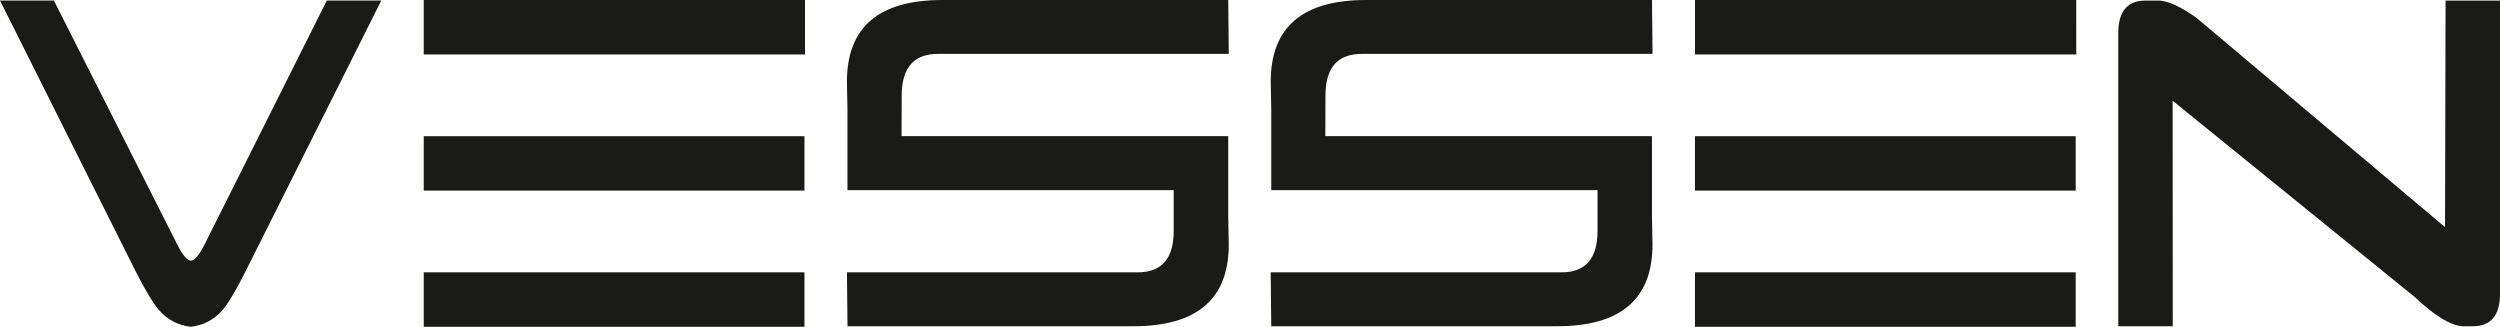
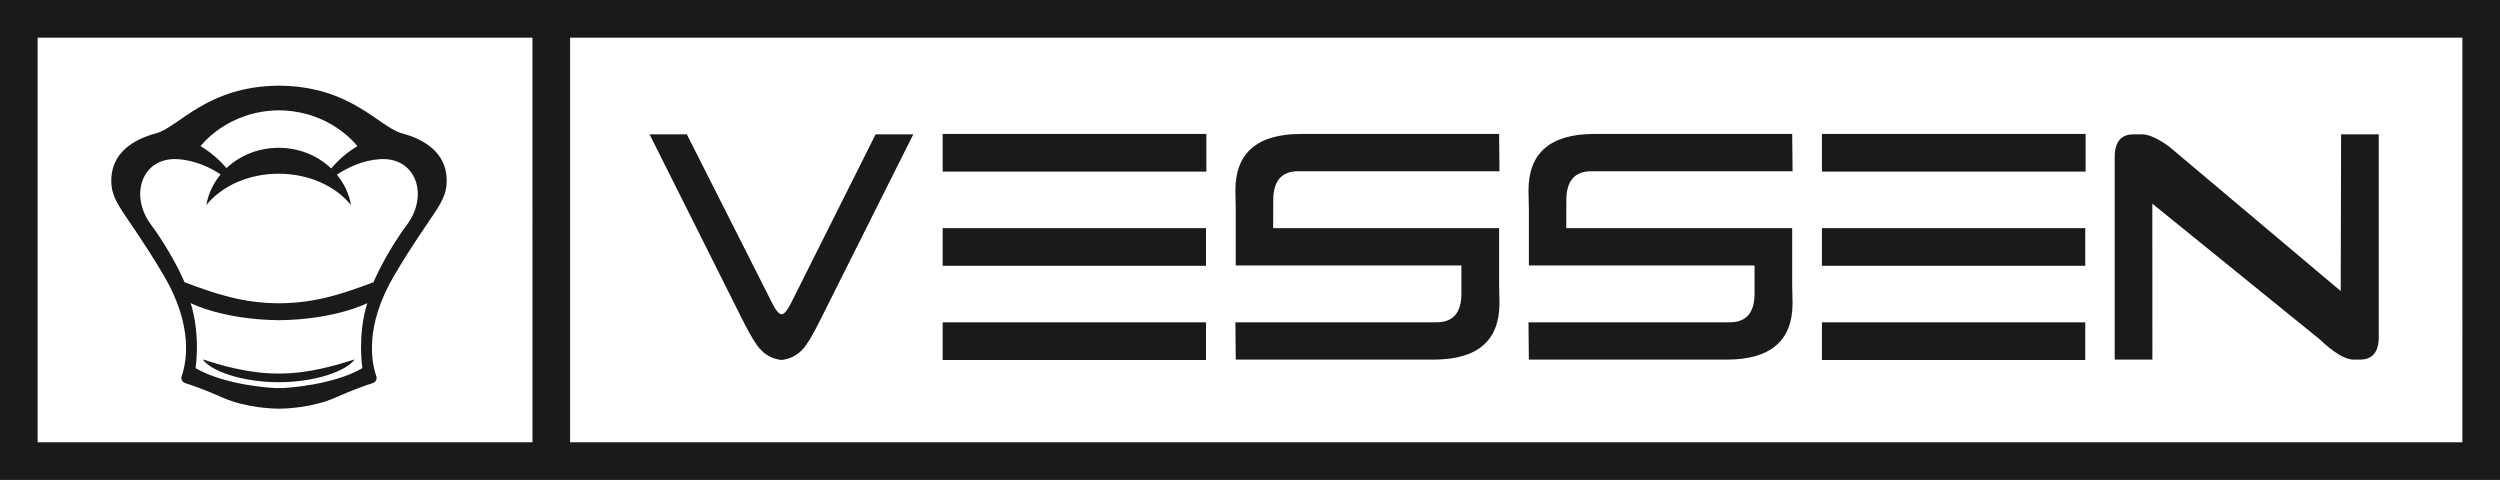
- <svg xmlns="http://www.w3.org/2000/svg" width="74.593mm" height="9.751mm" viewBox="0 0 74.593 9.751" version="1.1" id="svg5" xml:space="preserve">
+ <svg xmlns="http://www.w3.org/2000/svg" width="107.846mm" height="20.703mm" viewBox="0 0 107.846 20.703" version="1.1" id="svg5" xml:space="preserve">
  <defs id="defs2" />
-   <path d="m 22.134,3.195 c 0.254,0.287 0.569,0.452 0.942,0.496 0.379,-0.043 0.693,-0.206 0.942,-0.488 0.168,-0.189 0.396,-0.569 0.683,-1.137 l 4.063,-8.109 h -1.625 l -3.657,7.297 c -0.157,0.309 -0.29,0.463 -0.398,0.463 -0.108,0 -0.241,-0.155 -0.398,-0.463 l -3.689,-7.297 h -1.608 l 4.063,8.109 c 0.282,0.552 0.509,0.929 0.683,1.129 z m 41.847,-1.129 h -1.105 -7.573 l 0.016,1.609 h 5.688 2.844 c 1.896,0 2.844,-0.812 2.844,-2.438 l -0.016,-0.829 v -0.796 -1.609 -1.06e-4 h -9.746 l 0.004,-1.227 c 0.005,-0.818 0.366,-1.227 1.081,-1.227 h 1.105 7.573 l -0.016,-1.609 h -5.688 -2.844 c -1.896,0 -2.844,0.813 -2.844,2.438 l 0.016,0.829 v 0.796 1.609 6.7e-4 h 9.735 v 1.218 c 0,0.823 -0.357,1.235 -1.073,1.235 z m -12.643,0 h -1.105 -7.573 l 0.016,1.609 h 5.688 2.844 c 1.896,0 2.844,-0.812 2.844,-2.438 l -0.016,-0.829 v -0.796 -1.609 -1.06e-4 h -9.747 l 0.004,-1.227 c 0.006,-0.818 0.366,-1.227 1.081,-1.227 h 1.105 7.573 l -0.016,-1.609 h -5.688 -2.845 c -1.896,0 -2.844,0.813 -2.844,2.438 l 0.016,0.829 v 0.796 1.609 6.7e-4 h 9.734 v 1.218 c 0,0.823 -0.358,1.235 -1.072,1.235 z m 30.877,-5.119 7.216,5.85 c 0.596,0.563 1.072,0.856 1.43,0.878 h 0.309 c 0.542,0 0.813,-0.325 0.813,-0.975 V 0.392 -6.044 h -1.625 l -0.016,6.76 -7.41,-6.24 c -0.455,-0.325 -0.824,-0.498 -1.105,-0.52 h -0.422 c -0.542,0 -0.813,0.325 -0.813,0.975 v 2.308 6.435 h 1.626 z m -2.893,5.119 h -11.36 v 1.625 h 11.36 z m 0.016,-8.125 h -11.376 v 1.625 h 11.376 z m -0.016,4.063 h -11.36 v 1.625 h 11.36 z m -37.93,4.063 h -11.36 v 1.625 h 11.36 z m 0,-4.063 h -11.36 v 1.625 h 11.36 z m 0.016,-4.063 h -11.376 v 1.625 h 11.376 z" style="display:none;fill:#1a1a18;fill-opacity:1;fill-rule:nonzero;stroke:none;stroke-width:0.353" id="path1109" />
-   <path d="m 4.745,9.255 c 0.254,0.287 0.569,0.452 0.942,0.496 0.379,-0.043 0.693,-0.206 0.942,-0.488 0.168,-0.189 0.396,-0.569 0.683,-1.137 L 11.376,0.016 H 9.751 l -3.657,7.297 c -0.157,0.309 -0.29,0.463 -0.398,0.463 -0.108,0 -0.241,-0.155 -0.398,-0.463 L 1.608,0.016 H 3.8281541e-7 L 4.063,8.126 c 0.282,0.552 0.509,0.929 0.683,1.129 z M 46.592,8.125 h -1.105 -7.573 l 0.016,1.609 h 5.688 2.844 c 1.896,0 2.844,-0.812 2.844,-2.438 l -0.016,-0.829 v -0.796 -1.609 -1.06e-4 h -9.746 l 0.004,-1.227 c 0.005,-0.818 0.366,-1.227 1.081,-1.227 h 1.105 7.573 L 49.291,-2.2782687e-6 h -5.688 -2.844 c -1.896,0 -2.844,0.813 -2.844,2.438 l 0.016,0.829 v 0.796 1.609 6.7e-4 h 9.735 v 1.218 c 0,0.823 -0.357,1.235 -1.073,1.235 z m -12.643,0 h -1.105 -7.573 l 0.016,1.609 h 5.688 2.844 c 1.896,0 2.844,-0.812 2.844,-2.438 l -0.016,-0.829 v -0.796 -1.609 -1.06e-4 h -9.747 l 0.004,-1.227 c 0.006,-0.818 0.366,-1.227 1.081,-1.227 h 1.105 7.573 L 36.647,-2.2782687e-6 h -5.688 -2.845 c -1.896,0 -2.844,0.813 -2.844,2.438 l 0.016,0.829 v 0.796 1.609 6.7e-4 h 9.734 v 1.218 c 0,0.823 -0.358,1.235 -1.072,1.235 z m 30.877,-5.119 7.216,5.85 c 0.596,0.563 1.072,0.856 1.43,0.878 h 0.309 c 0.542,0 0.813,-0.325 0.813,-0.975 V 6.452 0.017 h -1.625 l -0.016,6.76 -7.41,-6.24 c -0.455,-0.325 -0.824,-0.498 -1.105,-0.52 h -0.422 c -0.542,0 -0.813,0.325 -0.813,0.975 v 2.308 6.435 h 1.626 z m -2.893,5.119 h -11.36 v 1.625 h 11.36 z M 61.949,-2.2782687e-6 H 50.574 V 1.625 h 11.376 z M 61.933,4.063 h -11.36 v 1.625 h 11.36 z m -37.93,4.063 h -11.36 v 1.625 h 11.36 z m 0,-4.063 h -11.36 v 1.625 h 11.36 z m 0.016,-4.063 h -11.376 V 1.625 h 11.376 z" style="fill:#1a1a18;fill-opacity:1;fill-rule:nonzero;stroke:none;stroke-width:0.353" id="path1109-1" />
+   <path d="m 32.767,15.034 c 0.254,0.287 0.569,0.452 0.942,0.496 0.379,-0.043 0.693,-0.206 0.942,-0.488 0.168,-0.189 0.396,-0.569 0.683,-1.137 l 4.063,-8.109 h -1.625 l -3.657,7.297 c -0.157,0.309 -0.29,0.463 -0.398,0.463 -0.108,0 -0.241,-0.155 -0.398,-0.463 l -3.689,-7.297 h -1.608 l 4.063,8.109 c 0.282,0.552 0.509,0.929 0.683,1.129 z M 7.689,6.867 c 0.729,0.051 1.36,0.351 1.829,0.656 -0.314,0.379 -0.533,0.829 -0.617,1.322 0.659,-0.812 1.809,-1.351 3.12,-1.351 1.311,0 2.461,0.539 3.12,1.351 -0.083,-0.488 -0.299,-0.934 -0.608,-1.31 0.471,-0.31 1.108,-0.617 1.847,-0.668 1.563,-0.109 2.127,1.545 1.182,2.818 -0.945,1.273 -1.452,2.491 -1.452,2.491 -1.32,0.493 -2.488,0.9 -4.074,0.907 -1.587,-0.007 -2.755,-0.414 -4.075,-0.907 0,0 -0.507,-1.218 -1.452,-2.491 -0.945,-1.273 -0.382,-2.927 1.182,-2.818 z m 4.346,-2.107 c 2.247,0.017 3.381,1.544 3.381,1.544 -0.503,0.306 -0.867,0.65 -1.13,0.961 -0.574,-0.548 -1.376,-0.889 -2.265,-0.889 -0.881,0 -1.677,0.335 -2.25,0.875 -0.262,-0.308 -0.623,-0.645 -1.118,-0.947 0,0 1.134,-1.527 3.382,-1.544 z m 3.598,11.12 c -1.231,0.725 -3.305,0.875 -3.598,0.862 -0.294,0.014 -2.368,-0.136 -3.599,-0.862 0,0 0.226,-1.394 -0.21,-2.803 0,0 1.363,0.709 3.809,0.736 2.445,-0.027 3.808,-0.736 3.808,-0.736 -0.436,1.409 -0.21,2.803 -0.21,2.803 z m -7.796,0.343 c -0.043,0.125 0.021,0.261 0.148,0.301 0.3,0.096 0.863,0.292 1.605,0.622 1.028,0.458 2.232,0.483 2.446,0.485 0.212,-0.001 1.417,-0.027 2.445,-0.485 0.742,-0.33 1.305,-0.526 1.605,-0.622 0.127,-0.04 0.191,-0.176 0.147,-0.301 -0.198,-0.564 -0.53,-2.141 0.784,-4.36 1.663,-2.809 2.304,-3.095 2.25,-4.186 -0.055,-1.091 -0.941,-1.663 -1.923,-1.923 -0.977,-0.258 -2.2,-2.043 -5.308,-2.058 -3.109,0.014 -4.332,1.8 -5.309,2.058 -0.982,0.259 -1.868,0.832 -1.923,1.923 -0.054,1.091 0.586,1.377 2.25,4.186 1.314,2.219 0.982,3.796 0.784,4.36 z m 0.907,-0.721 c 0.329,0.487 1.67,0.986 3.277,0.986 1.607,0 2.949,-0.499 3.277,-0.986 -0.769,0.248 -1.951,0.613 -3.277,0.613 -1.326,0 -2.508,-0.365 -3.277,-0.613 z m 97.479,3.578 H 24.593 V 1.624 h 81.629 z m -83.253,0 H 1.624 V 1.624 H 22.969 Z M 2.4591476e-6,20.703 H 107.846 V -7.6141959e-8 H 2.4591476e-6 Z M 74.614,13.904 h -1.105 -7.573 l 0.016,1.609 h 5.688 2.844 c 1.896,0 2.844,-0.812 2.844,-2.438 l -0.016,-0.829 v -0.796 -1.609 -1.06e-4 h -9.746 l 0.004,-1.227 c 0.005,-0.818 0.366,-1.227 1.081,-1.227 h 1.105 7.573 l -0.016,-1.609 h -5.688 -2.844 c -1.896,0 -2.844,0.813 -2.844,2.438 l 0.016,0.829 v 0.796 1.609 6.7e-4 h 9.735 v 1.218 c 0,0.823 -0.357,1.235 -1.073,1.235 z m -12.643,0 h -1.105 -7.573 l 0.016,1.609 h 5.688 2.844 c 1.896,0 2.844,-0.812 2.844,-2.438 l -0.016,-0.829 v -0.796 -1.609 -1.06e-4 h -9.747 l 0.004,-1.227 c 0.006,-0.818 0.366,-1.227 1.081,-1.227 h 1.105 7.573 l -0.016,-1.609 h -5.688 -2.845 c -1.896,0 -2.844,0.813 -2.844,2.438 l 0.016,0.829 v 0.796 1.609 6.7e-4 h 9.734 v 1.218 c 0,0.823 -0.358,1.235 -1.072,1.235 z m 30.877,-5.119 7.216,5.85 c 0.596,0.563 1.072,0.856 1.43,0.878 h 0.309 c 0.542,0 0.813,-0.325 0.813,-0.975 V 12.231 5.796 h -1.625 l -0.016,6.76 -7.41,-6.24 c -0.455,-0.325 -0.824,-0.498 -1.105,-0.52 h -0.422 c -0.542,0 -0.813,0.325 -0.813,0.975 v 2.308 6.435 h 1.626 z m -2.893,5.119 h -11.36 v 1.625 h 11.36 z m 0.016,-8.125 h -11.376 v 1.625 h 11.376 z m -0.016,4.063 h -11.36 v 1.625 h 11.36 z m -37.93,4.063 h -11.36 v 1.625 h 11.36 z m 0,-4.063 h -11.36 v 1.625 h 11.36 z m 0.016,-4.063 h -11.376 v 1.625 h 11.376 z" style="fill:#1a1a18;fill-opacity:1;fill-rule:nonzero;stroke:none;stroke-width:0.353" id="path1109" />
</svg>
